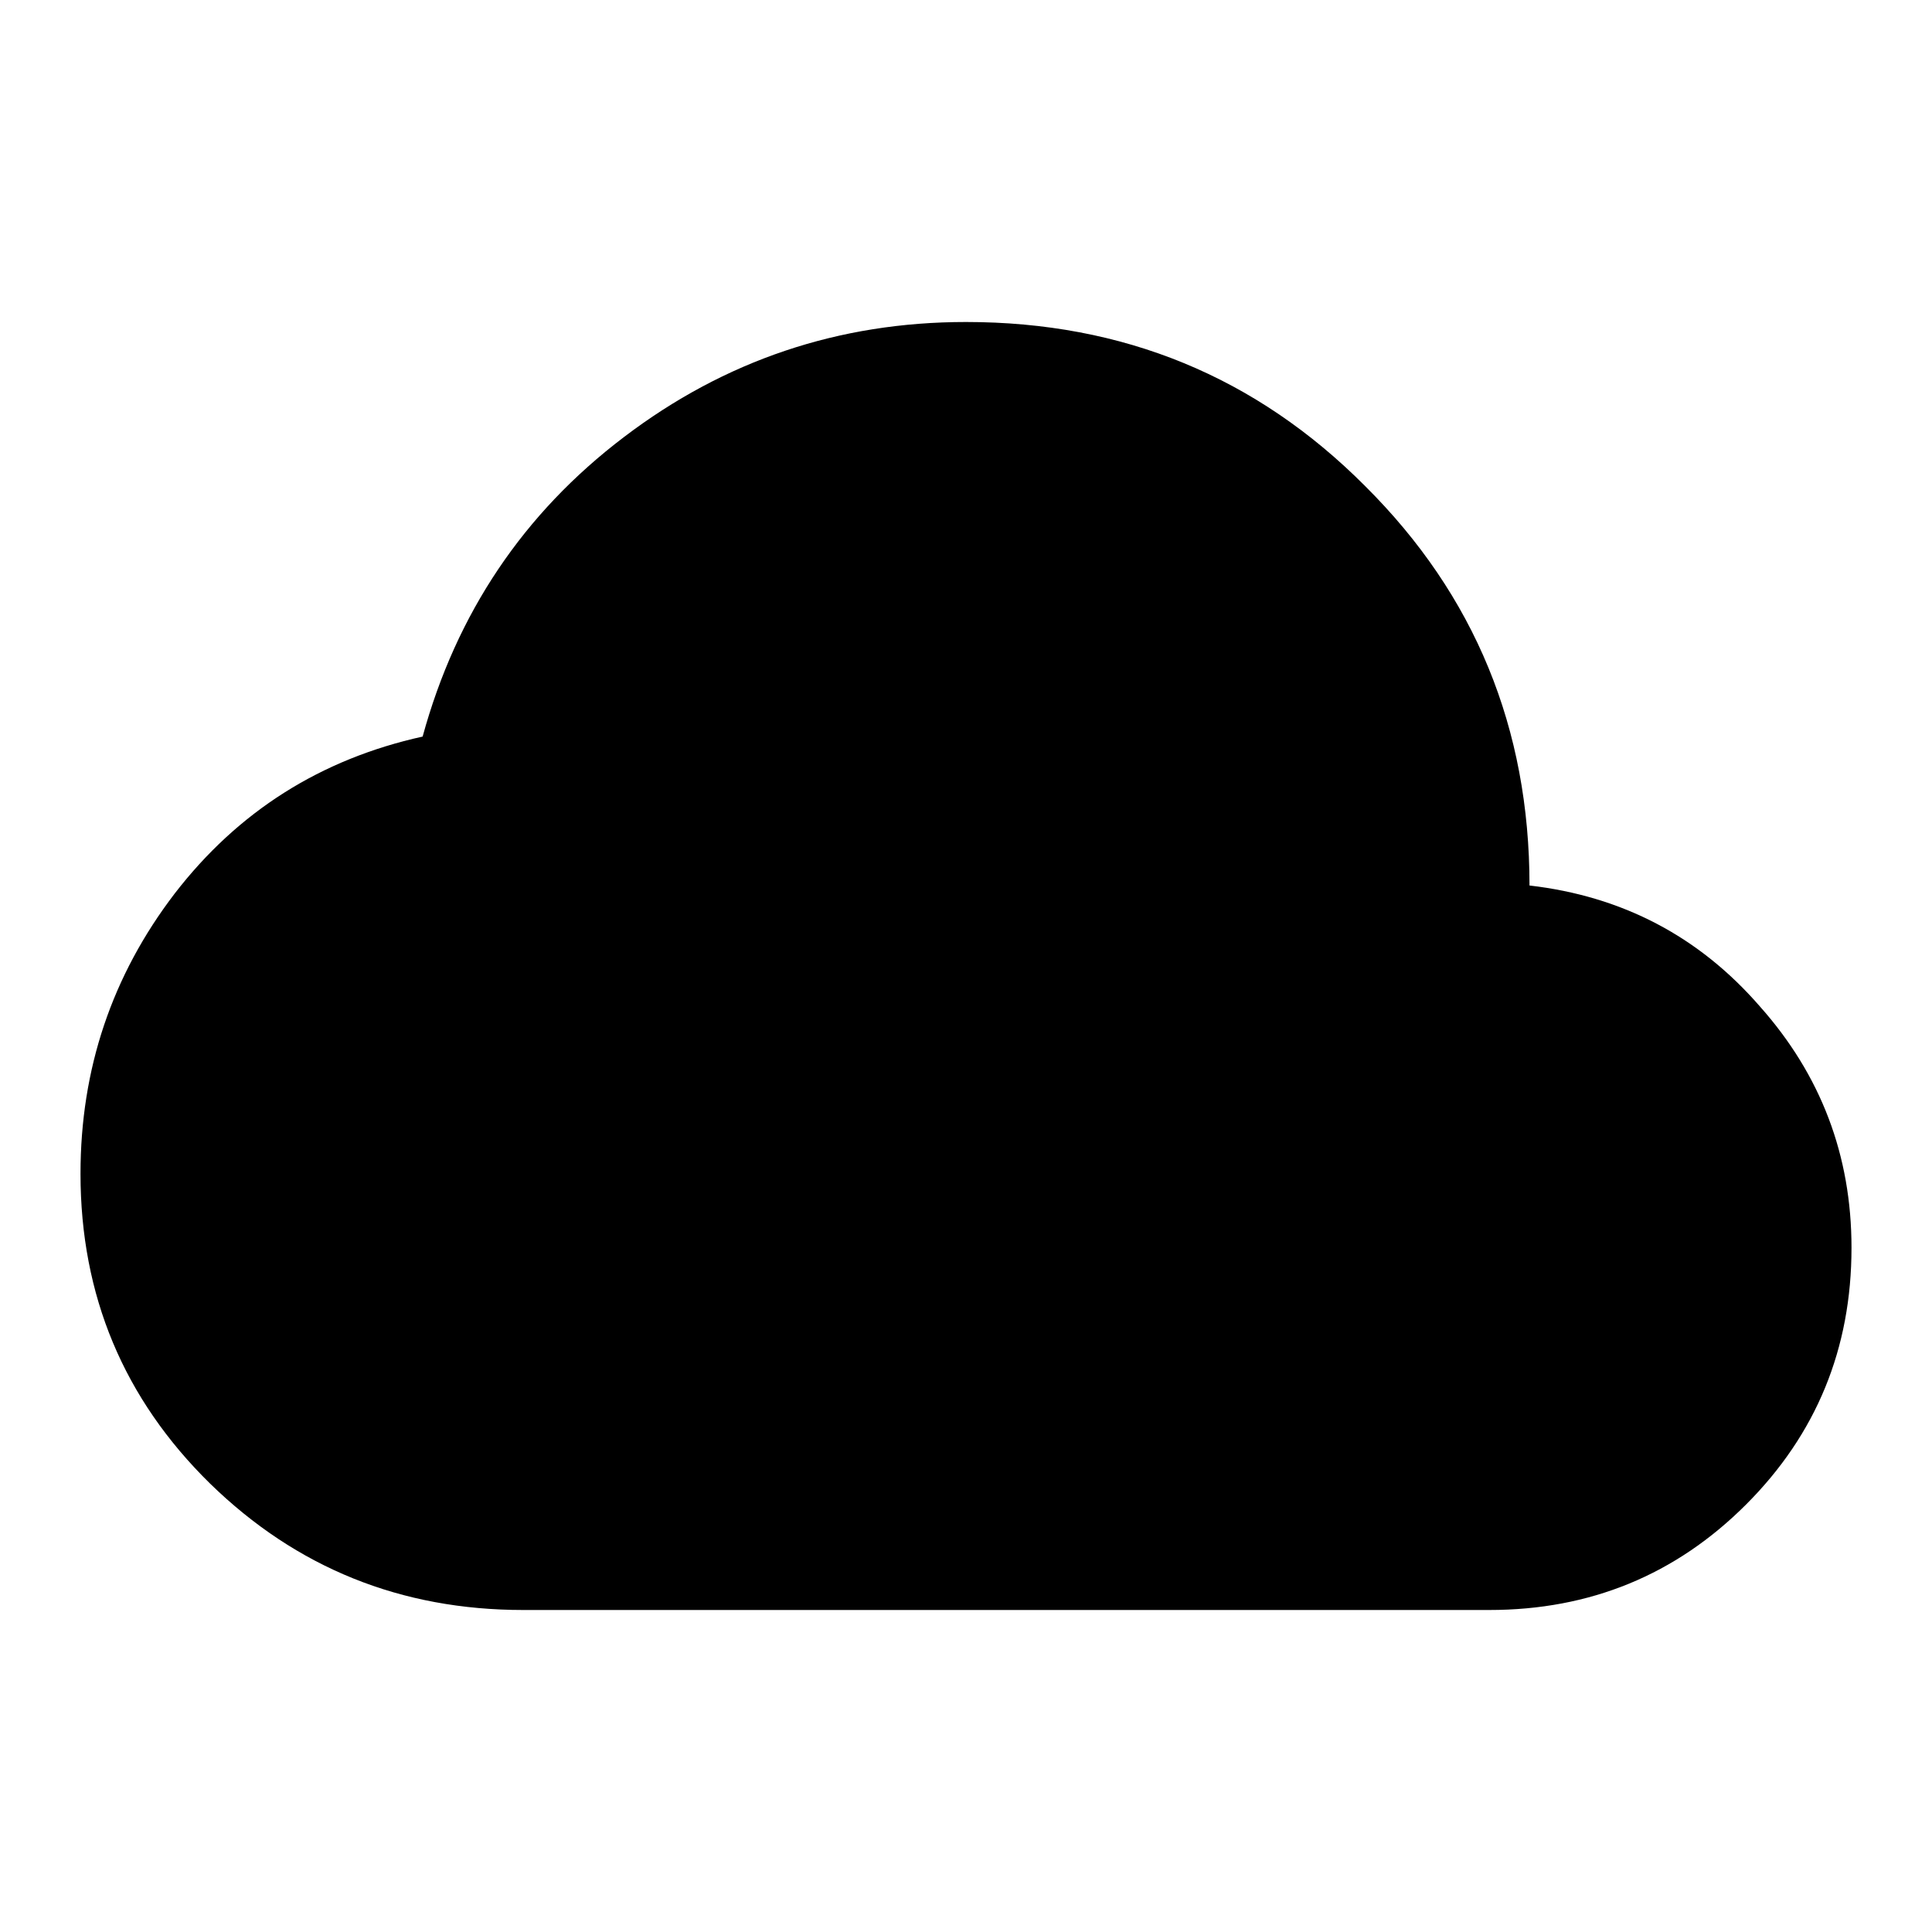
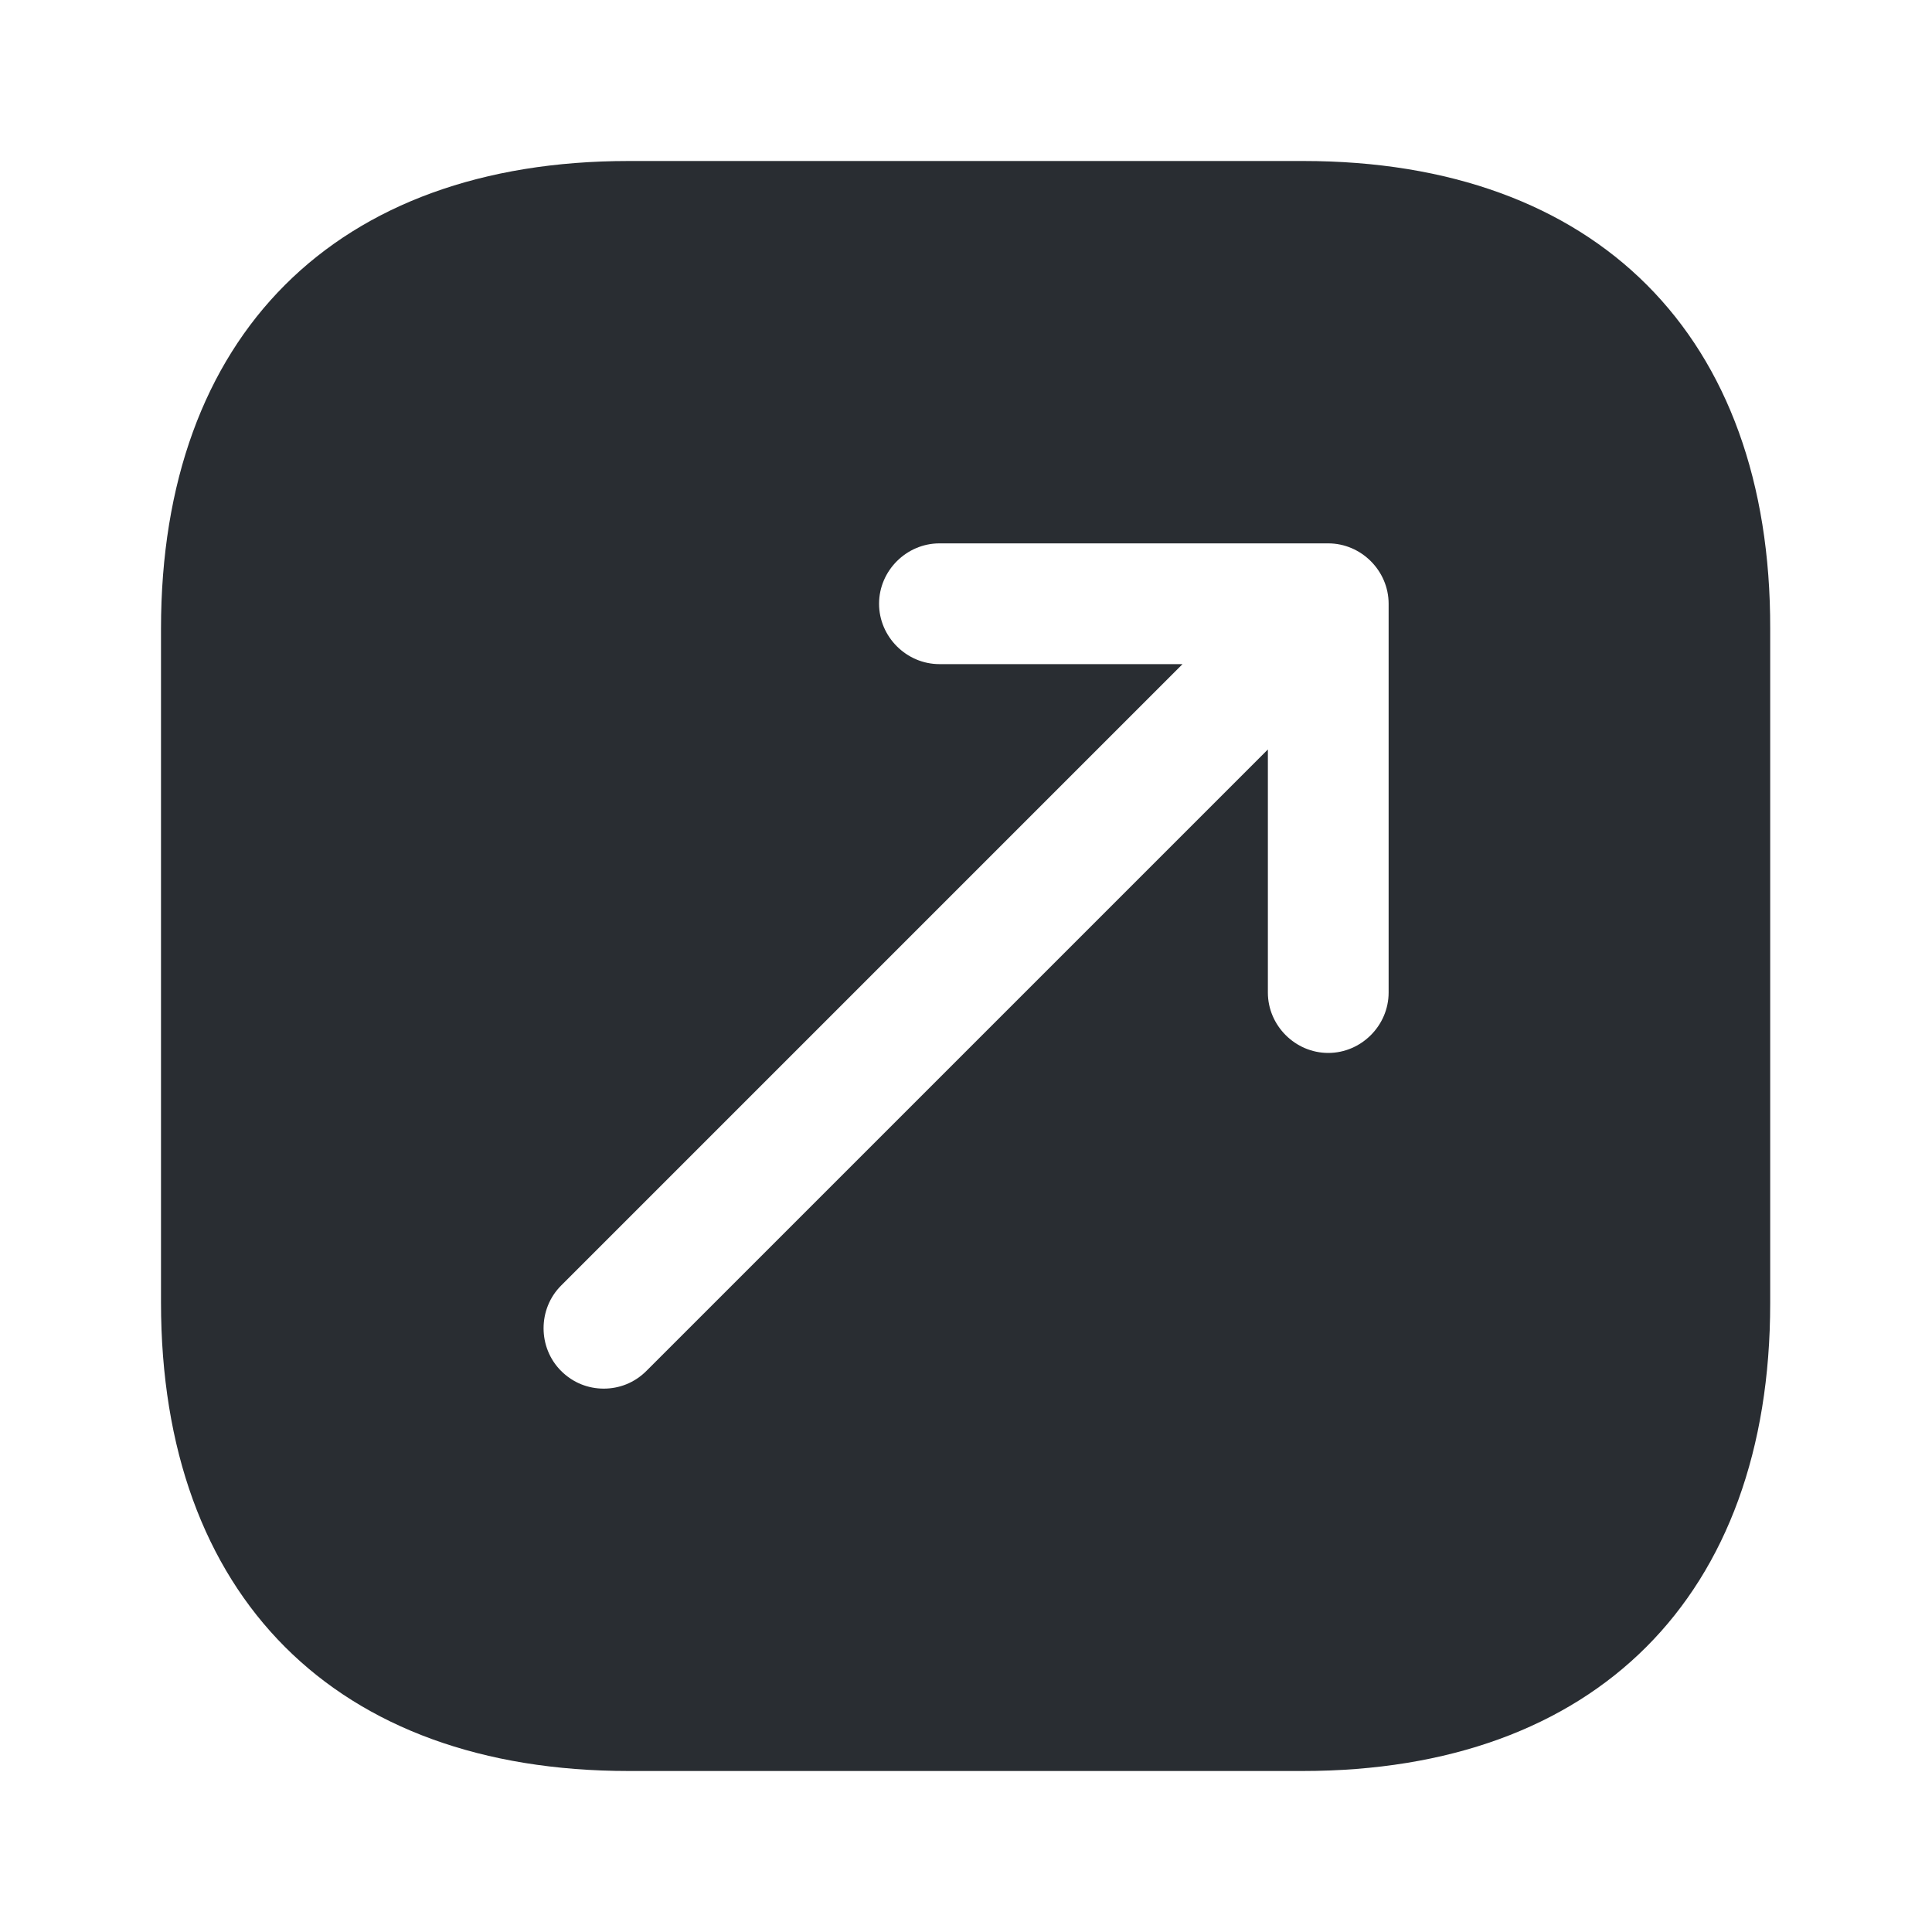
- <svg xmlns="http://www.w3.org/2000/svg" viewBox="0 0 24 24">
-   <path d="M6.5 20Q4.22 20 2.61 18.43 1 16.85 1 14.58 1 12.63 2.17 11.1 3.35 9.57 5.25 9.15 5.88 6.85 7.75 5.43 9.63 4 12 4 14.93 4 16.96 6.04 19 8.07 19 11 20.73 11.2 21.86 12.5 23 13.78 23 15.5 23 17.38 21.69 18.69 20.38 20 18.5 20Z" />
+ <svg xmlns="http://www.w3.org/2000/svg" width="800px" height="800px" viewBox="0 0 24 24" fill="none">
+   <path d="M16.19 2H7.81C4.17 2 2 4.17 2 7.81V16.18C2 19.83 4.17 22 7.81 22H16.18C19.82 22 21.99 19.83 21.99 16.19V7.81C22 4.17 19.83 2 16.19 2ZM17.25 12.33C17.25 12.74 16.91 13.08 16.5 13.08C16.09 13.08 15.75 12.74 15.75 12.33V9.31L8.03 17.03C7.88 17.18 7.69 17.25 7.5 17.25C7.31 17.25 7.12 17.18 6.97 17.03C6.68 16.74 6.68 16.26 6.97 15.97L14.69 8.25H11.67C11.26 8.25 10.92 7.91 10.92 7.5C10.92 7.09 11.26 6.75 11.67 6.75H16.5C16.91 6.75 17.25 7.09 17.25 7.5V12.33Z" fill="#292D32" />
</svg>
